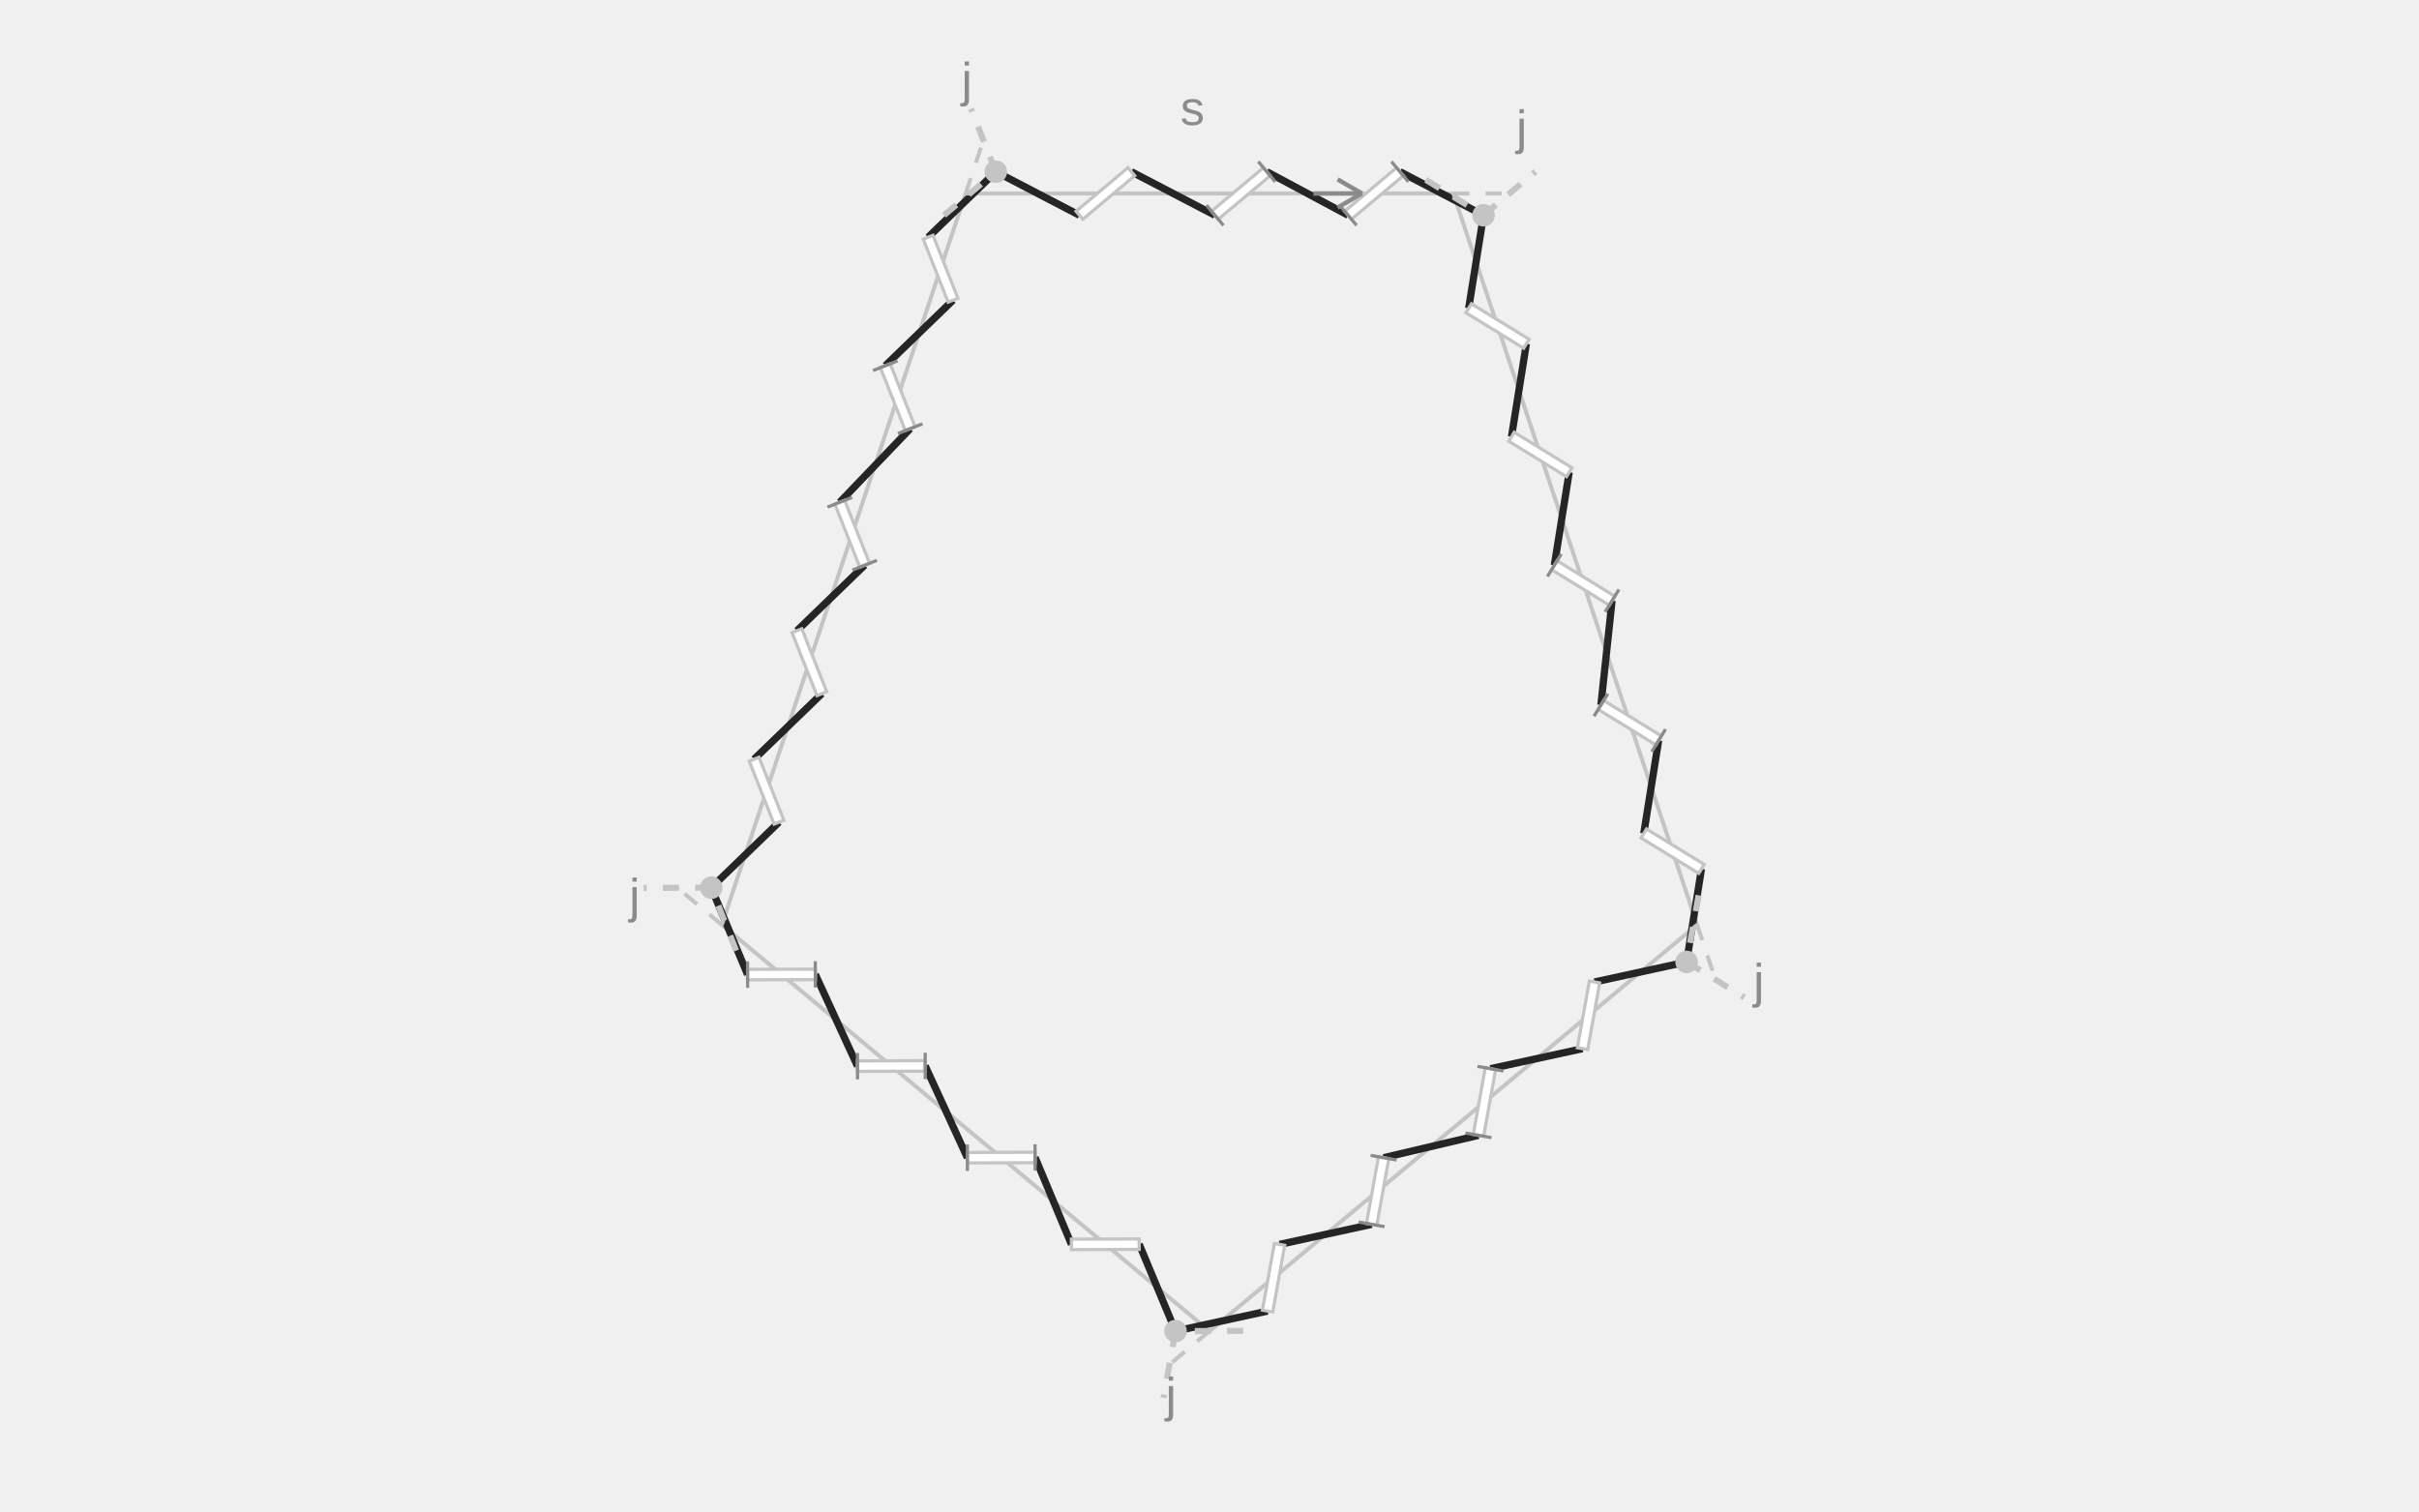
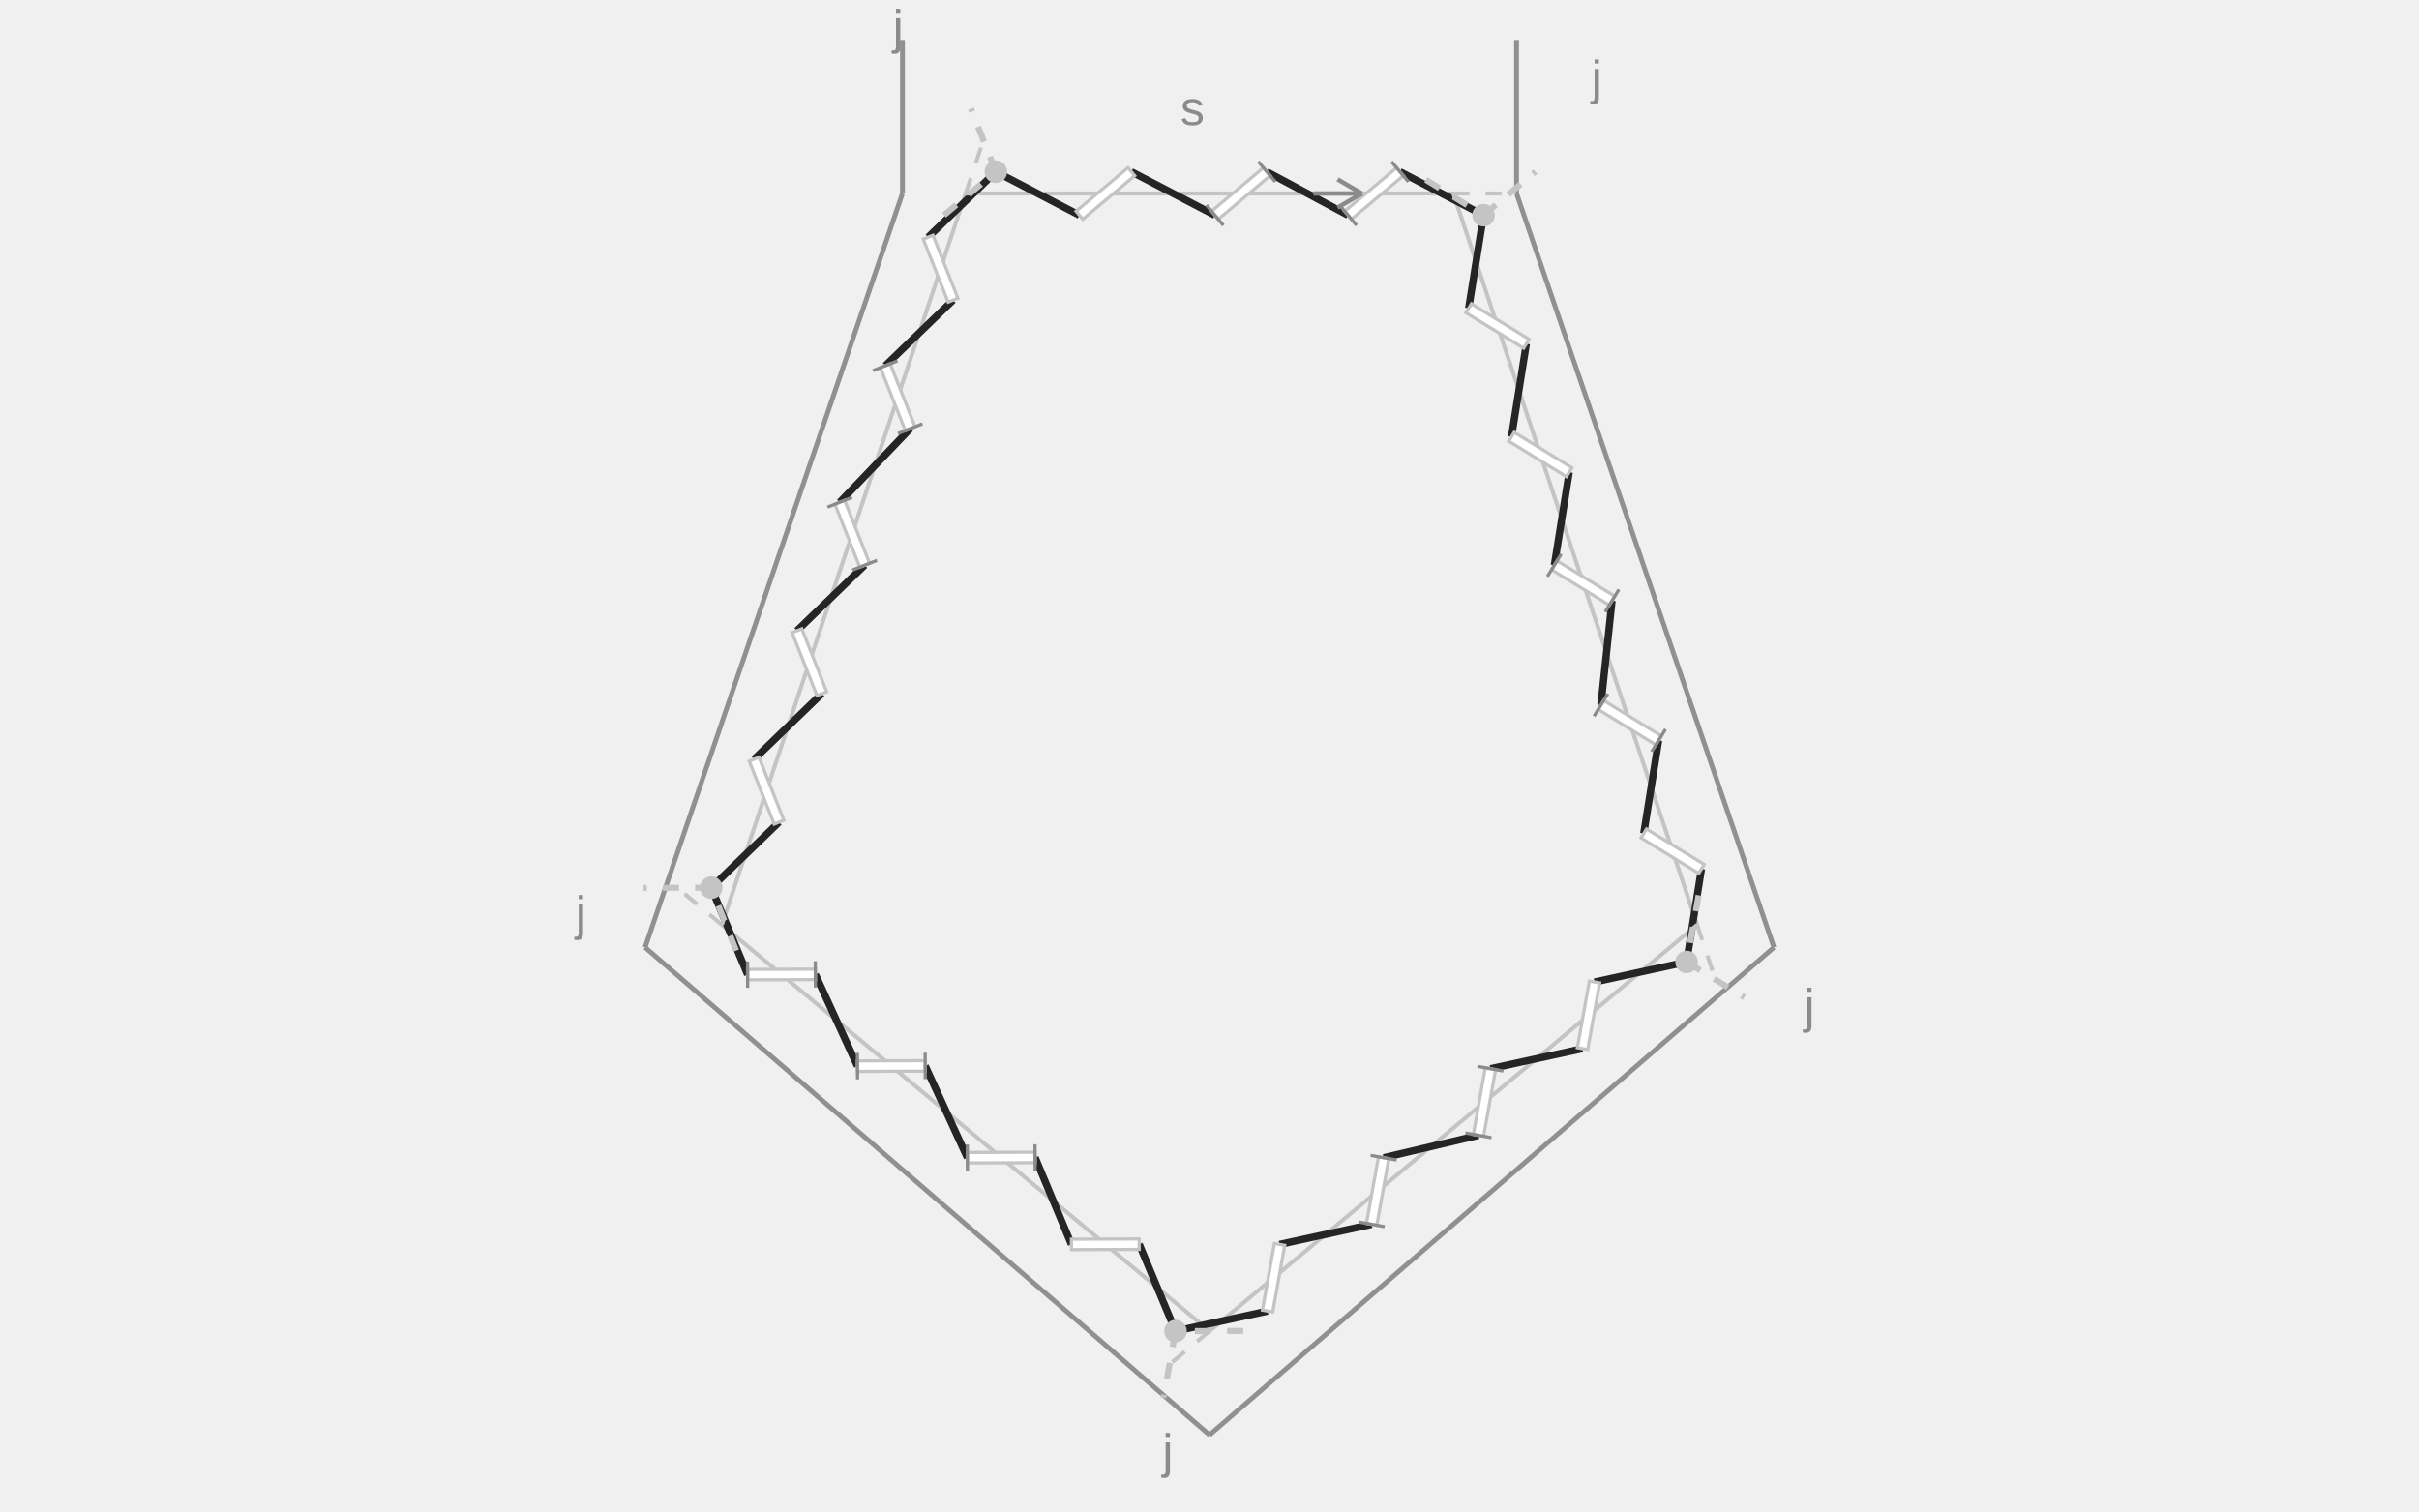
<svg xmlns="http://www.w3.org/2000/svg" width="600" height="375" viewBox="0 0 600 375" role="img" aria-labelledby="title description">
+   <line class="leather-edge" x1="223.84" y1="9.92" x2="223.84" y2="48" stroke="#909090" stroke-width="1.2" />
+   <line class="leather-edge" x1="223.84" y1="48" x2="160" y2="235.04" stroke="#909090" stroke-width="1.2" />
+   <line class="leather-edge" x1="160" y1="235.04" x2="300" y2="356" stroke="#909090" stroke-width="1.2" />
+   <line class="leather-edge" x1="300" y1="356" x2="440" y2="235.04" stroke="#909090" stroke-width="1.2" />
+   <line class="leather-edge" x1="440" y1="235.04" x2="376.16" y2="48" stroke="#909090" stroke-width="1.2" />
+   <line class="leather-edge" x1="376.16" y1="48" x2="376.16" y2="9.92" stroke="#909090" stroke-width="1.2" />
  <line class="guide" x1="239.52" y1="48" x2="360.48" y2="48" stroke="#C4C4C4" stroke-width="1" />
  <line class="guide" x1="360.48" y1="48" x2="420.96" y2="229.44" stroke="#C4C4C4" stroke-width="1" />
  <line class="guide" x1="420.96" y1="229.44" x2="300" y2="330.24" stroke="#C4C4C4" stroke-width="1" />
  <line class="guide" x1="300" y1="330.24" x2="179.04" y2="229.44" stroke="#C4C4C4" stroke-width="1" />
  <line class="guide" x1="179.04" y1="229.44" x2="239.52" y2="48" stroke="#C4C4C4" stroke-width="1" />
  <line class="thread" x1="314.211" y1="42.601" x2="334.371" y2="53.399" stroke="#252525" stroke-width="1.8" />
  <line class="thread" x1="347.241" y1="42.601" x2="367.971" y2="53.399" stroke="#252525" stroke-width="1.8" />
  <line class="thread" x1="367.971" y1="53.399" x2="364.282" y2="76.481" stroke="#252525" stroke-width="1.8" />
  <line class="thread" x1="378.597" y1="85.275" x2="374.907" y2="108.357" stroke="#252525" stroke-width="1.8" />
  <line class="thread" x1="389.222" y1="117.151" x2="385.533" y2="140.232" stroke="#252525" stroke-width="1.8" />
  <line class="thread" x1="399.847" y1="149.027" x2="397.089" y2="174.901" stroke="#252525" stroke-width="1.8" />
  <line class="thread" x1="411.403" y1="183.695" x2="407.714" y2="206.777" stroke="#252525" stroke-width="1.8" />
  <line class="thread" x1="422.028" y1="215.571" x2="418.339" y2="238.652" stroke="#252525" stroke-width="1.8" />
  <line class="thread" x1="418.339" y1="238.652" x2="395.5" y2="243.628" stroke="#252525" stroke-width="1.8" />
  <line class="thread" x1="392.527" y1="260.163" x2="369.688" y2="265.138" stroke="#252525" stroke-width="1.8" />
  <line class="thread" x1="366.715" y1="281.673" x2="343.19" y2="287.22" stroke="#252525" stroke-width="1.8" />
  <line class="thread" x1="340.217" y1="303.754" x2="317.378" y2="308.73" stroke="#252525" stroke-width="1.8" />
  <line class="thread" x1="314.405" y1="325.265" x2="291.566" y2="330.24" stroke="#252525" stroke-width="1.8" />
  <line class="thread" x1="291.566" y1="330.24" x2="282.554" y2="308.673" stroke="#252525" stroke-width="1.8" />
  <line class="thread" x1="265.754" y1="308.73" x2="256.741" y2="287.163" stroke="#252525" stroke-width="1.8" />
  <line class="thread" x1="239.941" y1="287.22" x2="229.486" y2="264.45" stroke="#252525" stroke-width="1.8" />
  <line class="thread" x1="212.687" y1="264.507" x2="202.232" y2="241.738" stroke="#252525" stroke-width="1.8" />
  <line class="thread" x1="185.432" y1="241.795" x2="176.419" y2="220.228" stroke="#252525" stroke-width="1.8" />
  <line class="thread" x1="176.419" y1="220.228" x2="193.22" y2="203.976" stroke="#252525" stroke-width="1.8" />
  <line class="thread" x1="187.045" y1="188.352" x2="203.845" y2="172.1" stroke="#252525" stroke-width="1.8" />
  <line class="thread" x1="197.67" y1="156.476" x2="214.47" y2="140.224" stroke="#252525" stroke-width="1.8" />
  <line class="thread" x1="208.295" y1="124.6" x2="225.761" y2="106.352" stroke="#252525" stroke-width="1.8" />
  <line class="thread" x1="219.586" y1="90.728" x2="236.386" y2="74.476" stroke="#252525" stroke-width="1.8" />
  <line class="thread" x1="230.211" y1="58.852" x2="247.011" y2="42.601" stroke="#252525" stroke-width="1.8" />
  <line class="thread" x1="247.011" y1="42.601" x2="267.742" y2="53.399" stroke="#252525" stroke-width="1.8" />
  <line class="thread" x1="280.611" y1="42.601" x2="301.342" y2="53.399" stroke="#252525" stroke-width="1.8" />
  <circle class="hole" cx="247.011" cy="42.601" r="2.8" fill="#C4C4C4" />
  <line class="extension" x1="239.52" y1="48" x2="243.924" y2="34.789" stroke="#C4C4C4" stroke-width="1" stroke-dasharray="4 4" />
  <line class="virtual" x1="247.011" y1="42.601" x2="240.836" y2="26.977" stroke="#C4C4C4" stroke-width="1.5" stroke-dasharray="4 4" />
  <line class="extension" x1="239.52" y1="48" x2="240.577" y2="48" stroke="#C4C4C4" stroke-width="1" stroke-dasharray="4 4" />
  <line class="virtual" x1="234.142" y1="53.399" x2="247.011" y2="42.601" stroke="#C4C4C4" stroke-width="1.5" stroke-dasharray="4 4" />
  <line class="slit" x1="267.742" y1="53.399" x2="280.611" y2="42.601" stroke="#FFFFFF" stroke-width="2.6" />
  <polygon class="slit-outline" points="268.577,54.395 281.447,43.596 279.776,41.605 266.906,52.404" fill="#FFFFFF" stroke="#C4C4C4" stroke-width="0.8" />
  <line class="slit" x1="301.342" y1="53.399" x2="314.211" y2="42.601" stroke="#FFFFFF" stroke-width="2.6" />
  <polygon class="slit-outline" points="302.177,54.395 315.047,43.596 313.376,41.605 300.506,52.404" fill="#FFFFFF" stroke="#C4C4C4" stroke-width="0.8" />
  <line class="adjustment-mark" x1="303.448" y1="55.909" x2="299.236" y2="50.89" stroke="#8B8B8B" stroke-width="0.8" />
  <line class="adjustment-mark" x1="316.317" y1="45.11" x2="312.106" y2="40.091" stroke="#8B8B8B" stroke-width="0.8" />
  <line class="slit" x1="334.371" y1="53.399" x2="347.241" y2="42.601" stroke="#FFFFFF" stroke-width="2.6" />
  <polygon class="slit-outline" points="335.207,54.395 348.076,43.596 346.405,41.605 333.536,52.404" fill="#FFFFFF" stroke="#C4C4C4" stroke-width="0.8" />
  <line class="adjustment-mark" x1="336.477" y1="55.909" x2="332.266" y2="50.89" stroke="#8B8B8B" stroke-width="0.8" />
  <line class="adjustment-mark" x1="349.347" y1="45.11" x2="345.135" y2="40.091" stroke="#8B8B8B" stroke-width="0.8" />
-   <text class="notation-junction" x="239.815" y="23.94" text-anchor="middle" font-family="Arial,sans-serif" font-size="12" fill="#8B8B8B">j</text>
+   <text class="notation-junction" x="222.777" y="10.878" text-anchor="middle" font-family="Arial,sans-serif" font-size="12" fill="#8B8B8B">j</text>
  <circle class="hole" cx="367.971" cy="53.399" r="2.8" fill="#C4C4C4" />
  <line class="extension" x1="360.48" y1="48" x2="374.406" y2="48" stroke="#C4C4C4" stroke-width="1" stroke-dasharray="4 4" />
  <line class="virtual" x1="367.971" y1="53.399" x2="380.841" y2="42.601" stroke="#C4C4C4" stroke-width="1.5" stroke-dasharray="4 4" />
  <line class="extension" x1="360.48" y1="48" x2="360.814" y2="49.002" stroke="#C4C4C4" stroke-width="1" stroke-dasharray="4 4" />
  <line class="virtual" x1="353.657" y1="44.605" x2="367.971" y2="53.399" stroke="#C4C4C4" stroke-width="1.5" stroke-dasharray="4 4" />
  <line class="slit" x1="364.282" y1="76.481" x2="378.597" y2="85.275" stroke="#FFFFFF" stroke-width="2.6" />
  <polygon class="slit-outline" points="363.602,77.589 377.916,86.383 379.277,84.168 364.963,75.373" fill="#FFFFFF" stroke="#C4C4C4" stroke-width="0.8" />
  <line class="slit" x1="374.907" y1="108.357" x2="389.222" y2="117.151" stroke="#FFFFFF" stroke-width="2.6" />
  <polygon class="slit-outline" points="374.227,109.464 388.541,118.259 389.902,116.043 375.588,107.249" fill="#FFFFFF" stroke="#C4C4C4" stroke-width="0.8" />
  <line class="slit" x1="385.533" y1="140.232" x2="399.847" y2="149.027" stroke="#FFFFFF" stroke-width="2.6" />
  <polygon class="slit-outline" points="384.852,141.34 399.167,150.134 400.528,147.919 386.213,139.125" fill="#FFFFFF" stroke="#C4C4C4" stroke-width="0.8" />
  <line class="adjustment-mark" x1="383.818" y1="143.024" x2="387.248" y2="137.441" stroke="#8B8B8B" stroke-width="0.8" />
  <line class="adjustment-mark" x1="398.132" y1="151.818" x2="401.562" y2="146.235" stroke="#8B8B8B" stroke-width="0.8" />
  <line class="slit" x1="397.089" y1="174.901" x2="411.403" y2="183.695" stroke="#FFFFFF" stroke-width="2.6" />
  <polygon class="slit-outline" points="396.408,176.009 410.723,184.803 412.084,182.587 397.769,173.793" fill="#FFFFFF" stroke="#C4C4C4" stroke-width="0.8" />
  <line class="adjustment-mark" x1="395.374" y1="177.692" x2="398.804" y2="172.11" stroke="#8B8B8B" stroke-width="0.8" />
  <line class="adjustment-mark" x1="409.688" y1="186.486" x2="413.118" y2="180.904" stroke="#8B8B8B" stroke-width="0.8" />
  <line class="slit" x1="407.714" y1="206.777" x2="422.028" y2="215.571" stroke="#FFFFFF" stroke-width="2.6" />
  <polygon class="slit-outline" points="407.034,207.884 421.348,216.679 422.709,214.463 408.395,205.669" fill="#FFFFFF" stroke="#C4C4C4" stroke-width="0.8" />
-   <text class="notation-junction" x="377.432" y="35.778" text-anchor="middle" font-family="Arial,sans-serif" font-size="12" fill="#8B8B8B">j</text>
+   <text class="notation-junction" x="396.054" y="23.444" text-anchor="middle" font-family="Arial,sans-serif" font-size="12" fill="#8B8B8B">j</text>
  <circle class="hole" cx="418.339" cy="238.652" r="2.8" fill="#C4C4C4" />
  <line class="extension" x1="420.96" y1="229.44" x2="425.496" y2="243.049" stroke="#C4C4C4" stroke-width="1" stroke-dasharray="4 4" />
  <line class="virtual" x1="418.339" y1="238.652" x2="432.654" y2="247.447" stroke="#C4C4C4" stroke-width="1.5" stroke-dasharray="4 4" />
  <line class="extension" x1="420.96" y1="229.44" x2="419.826" y2="230.385" stroke="#C4C4C4" stroke-width="1" stroke-dasharray="4 4" />
  <line class="virtual" x1="421.313" y1="222.118" x2="418.339" y2="238.652" stroke="#C4C4C4" stroke-width="1.5" stroke-dasharray="4 4" />
  <line class="slit" x1="395.5" y1="243.628" x2="392.527" y2="260.163" stroke="#FFFFFF" stroke-width="2.6" />
  <polygon class="slit-outline" points="394.221,243.398 391.248,259.932 393.807,260.393 396.78,243.858" fill="#FFFFFF" stroke="#C4C4C4" stroke-width="0.8" />
  <line class="slit" x1="369.688" y1="265.138" x2="366.715" y2="281.673" stroke="#FFFFFF" stroke-width="2.6" />
  <polygon class="slit-outline" points="368.409,264.908 365.435,281.443 367.994,281.903 370.968,265.368" fill="#FFFFFF" stroke="#C4C4C4" stroke-width="0.8" />
  <line class="adjustment-mark" x1="366.464" y1="264.558" x2="372.913" y2="265.718" stroke="#8B8B8B" stroke-width="0.8" />
  <line class="adjustment-mark" x1="363.491" y1="281.093" x2="369.939" y2="282.253" stroke="#8B8B8B" stroke-width="0.8" />
  <line class="slit" x1="343.19" y1="287.22" x2="340.217" y2="303.754" stroke="#FFFFFF" stroke-width="2.6" />
  <polygon class="slit-outline" points="341.911,286.99 338.937,303.524 341.496,303.984 344.47,287.45" fill="#FFFFFF" stroke="#C4C4C4" stroke-width="0.8" />
  <line class="adjustment-mark" x1="339.966" y1="286.64" x2="346.415" y2="287.799" stroke="#8B8B8B" stroke-width="0.8" />
  <line class="adjustment-mark" x1="336.993" y1="303.175" x2="343.441" y2="304.334" stroke="#8B8B8B" stroke-width="0.8" />
  <line class="slit" x1="317.378" y1="308.73" x2="314.405" y2="325.265" stroke="#FFFFFF" stroke-width="2.6" />
  <polygon class="slit-outline" points="316.099,308.5 313.125,325.034 315.684,325.495 318.658,308.96" fill="#FFFFFF" stroke="#C4C4C4" stroke-width="0.8" />
-   <text class="notation-junction" x="436.259" y="247.534" text-anchor="middle" font-family="Arial,sans-serif" font-size="12" fill="#8B8B8B">j</text>
+   <text class="notation-junction" x="448.803" y="253.751" text-anchor="middle" font-family="Arial,sans-serif" font-size="12" fill="#8B8B8B">j</text>
  <circle class="hole" cx="291.566" cy="330.24" r="2.8" fill="#C4C4C4" />
  <line class="extension" x1="300" y1="330.24" x2="290.079" y2="338.507" stroke="#C4C4C4" stroke-width="1" stroke-dasharray="4 4" />
  <line class="virtual" x1="291.566" y1="330.24" x2="288.592" y2="346.775" stroke="#C4C4C4" stroke-width="1.5" stroke-dasharray="4 4" />
  <line class="extension" x1="300" y1="330.24" x2="299.966" y2="330.211" stroke="#C4C4C4" stroke-width="1" stroke-dasharray="4 4" />
  <line class="virtual" x1="308.366" y1="330.183" x2="291.566" y2="330.24" stroke="#C4C4C4" stroke-width="1.5" stroke-dasharray="4 4" />
  <line class="slit" x1="282.554" y1="308.673" x2="265.754" y2="308.73" stroke="#FFFFFF" stroke-width="2.6" />
  <polygon class="slit-outline" points="282.549,307.373 265.749,307.43 265.758,310.03 282.558,309.973" fill="#FFFFFF" stroke="#C4C4C4" stroke-width="0.8" />
  <line class="slit" x1="256.741" y1="287.163" x2="239.941" y2="287.22" stroke="#FFFFFF" stroke-width="2.6" />
  <polygon class="slit-outline" points="256.737,285.863 239.937,285.92 239.946,288.52 256.746,288.463" fill="#FFFFFF" stroke="#C4C4C4" stroke-width="0.8" />
  <line class="adjustment-mark" x1="256.73" y1="283.887" x2="256.752" y2="290.439" stroke="#8B8B8B" stroke-width="0.8" />
  <line class="adjustment-mark" x1="239.93" y1="283.944" x2="239.952" y2="290.496" stroke="#8B8B8B" stroke-width="0.8" />
  <line class="slit" x1="229.486" y1="264.45" x2="212.687" y2="264.507" stroke="#FFFFFF" stroke-width="2.6" />
  <polygon class="slit-outline" points="229.482,263.15 212.682,263.207 212.691,265.807 229.491,265.75" fill="#FFFFFF" stroke="#C4C4C4" stroke-width="0.8" />
  <line class="adjustment-mark" x1="229.475" y1="261.174" x2="229.498" y2="267.726" stroke="#8B8B8B" stroke-width="0.8" />
  <line class="adjustment-mark" x1="212.675" y1="261.231" x2="212.698" y2="267.783" stroke="#8B8B8B" stroke-width="0.8" />
  <line class="slit" x1="202.232" y1="241.738" x2="185.432" y2="241.795" stroke="#FFFFFF" stroke-width="2.6" />
  <polygon class="slit-outline" points="202.227,240.438 185.427,240.495 185.436,243.095 202.236,243.038" fill="#FFFFFF" stroke="#C4C4C4" stroke-width="0.8" />
  <line class="adjustment-mark" x1="202.22" y1="238.462" x2="202.243" y2="245.014" stroke="#8B8B8B" stroke-width="0.8" />
  <line class="adjustment-mark" x1="185.421" y1="238.519" x2="185.443" y2="245.071" stroke="#8B8B8B" stroke-width="0.8" />
-   <text class="notation-junction" x="290.445" y="350.209" text-anchor="middle" font-family="Arial,sans-serif" font-size="12" fill="#8B8B8B">j</text>
+   <text class="notation-junction" x="289.66" y="364.187" text-anchor="middle" font-family="Arial,sans-serif" font-size="12" fill="#8B8B8B">j</text>
  <circle class="hole" cx="176.419" cy="220.228" r="2.8" fill="#C4C4C4" />
  <line class="extension" x1="179.04" y1="229.44" x2="168.019" y2="220.256" stroke="#C4C4C4" stroke-width="1" stroke-dasharray="4 4" />
  <line class="virtual" x1="176.419" y1="220.228" x2="159.619" y2="220.285" stroke="#C4C4C4" stroke-width="1.5" stroke-dasharray="4 4" />
  <line class="extension" x1="179.04" y1="229.44" x2="179.507" y2="228.04" stroke="#C4C4C4" stroke-width="1" stroke-dasharray="4 4" />
  <line class="virtual" x1="182.594" y1="235.852" x2="176.419" y2="220.228" stroke="#C4C4C4" stroke-width="1.5" stroke-dasharray="4 4" />
  <line class="slit" x1="193.22" y1="203.976" x2="187.045" y2="188.352" stroke="#FFFFFF" stroke-width="2.6" />
  <polygon class="slit-outline" points="194.429,203.498 188.254,187.874 185.836,188.83 192.011,204.454" fill="#FFFFFF" stroke="#C4C4C4" stroke-width="0.8" />
  <line class="slit" x1="203.845" y1="172.1" x2="197.67" y2="156.476" stroke="#FFFFFF" stroke-width="2.6" />
  <polygon class="slit-outline" points="205.054,171.622 198.879,155.998 196.461,156.954 202.636,172.578" fill="#FFFFFF" stroke="#C4C4C4" stroke-width="0.8" />
  <line class="slit" x1="214.47" y1="140.224" x2="208.295" y2="124.6" stroke="#FFFFFF" stroke-width="2.6" />
  <polygon class="slit-outline" points="215.679,139.747 209.504,124.123 207.086,125.078 213.261,140.702" fill="#FFFFFF" stroke="#C4C4C4" stroke-width="0.8" />
  <line class="adjustment-mark" x1="217.517" y1="139.02" x2="211.423" y2="141.428" stroke="#8B8B8B" stroke-width="0.8" />
  <line class="adjustment-mark" x1="211.342" y1="123.396" x2="205.248" y2="125.804" stroke="#8B8B8B" stroke-width="0.8" />
  <line class="slit" x1="225.761" y1="106.352" x2="219.586" y2="90.728" stroke="#FFFFFF" stroke-width="2.6" />
  <polygon class="slit-outline" points="226.97,105.874 220.795,90.25 218.377,91.206 224.552,106.83" fill="#FFFFFF" stroke="#C4C4C4" stroke-width="0.8" />
  <line class="adjustment-mark" x1="228.807" y1="105.148" x2="222.714" y2="107.556" stroke="#8B8B8B" stroke-width="0.8" />
  <line class="adjustment-mark" x1="222.633" y1="89.524" x2="216.539" y2="91.932" stroke="#8B8B8B" stroke-width="0.8" />
  <line class="slit" x1="236.386" y1="74.476" x2="230.211" y2="58.852" stroke="#FFFFFF" stroke-width="2.6" />
  <polygon class="slit-outline" points="237.595,73.999 231.42,58.375 229.002,59.33 235.177,74.954" fill="#FFFFFF" stroke="#C4C4C4" stroke-width="0.8" />
-   <text class="notation-junction" x="157.402" y="226.418" text-anchor="middle" font-family="Arial,sans-serif" font-size="12" fill="#8B8B8B">j</text>
+   <text class="notation-junction" x="144.089" y="230.752" text-anchor="middle" font-family="Arial,sans-serif" font-size="12" fill="#8B8B8B">j</text>
  <text class="notation-start" x="295.777" y="31" text-anchor="middle" font-family="Arial,sans-serif" font-size="12" fill="#8B8B8B">s</text>
  <line class="direction" x1="325.777" y1="48" x2="337.777" y2="48" stroke="#8B8B8B" stroke-width="1.1" />
  <line class="direction" x1="337.777" y1="48" x2="331.777" y2="44.5" stroke="#8B8B8B" stroke-width="1.1" />
  <line class="direction" x1="337.777" y1="48" x2="331.777" y2="51.5" stroke="#8B8B8B" stroke-width="1.1" />
</svg>
